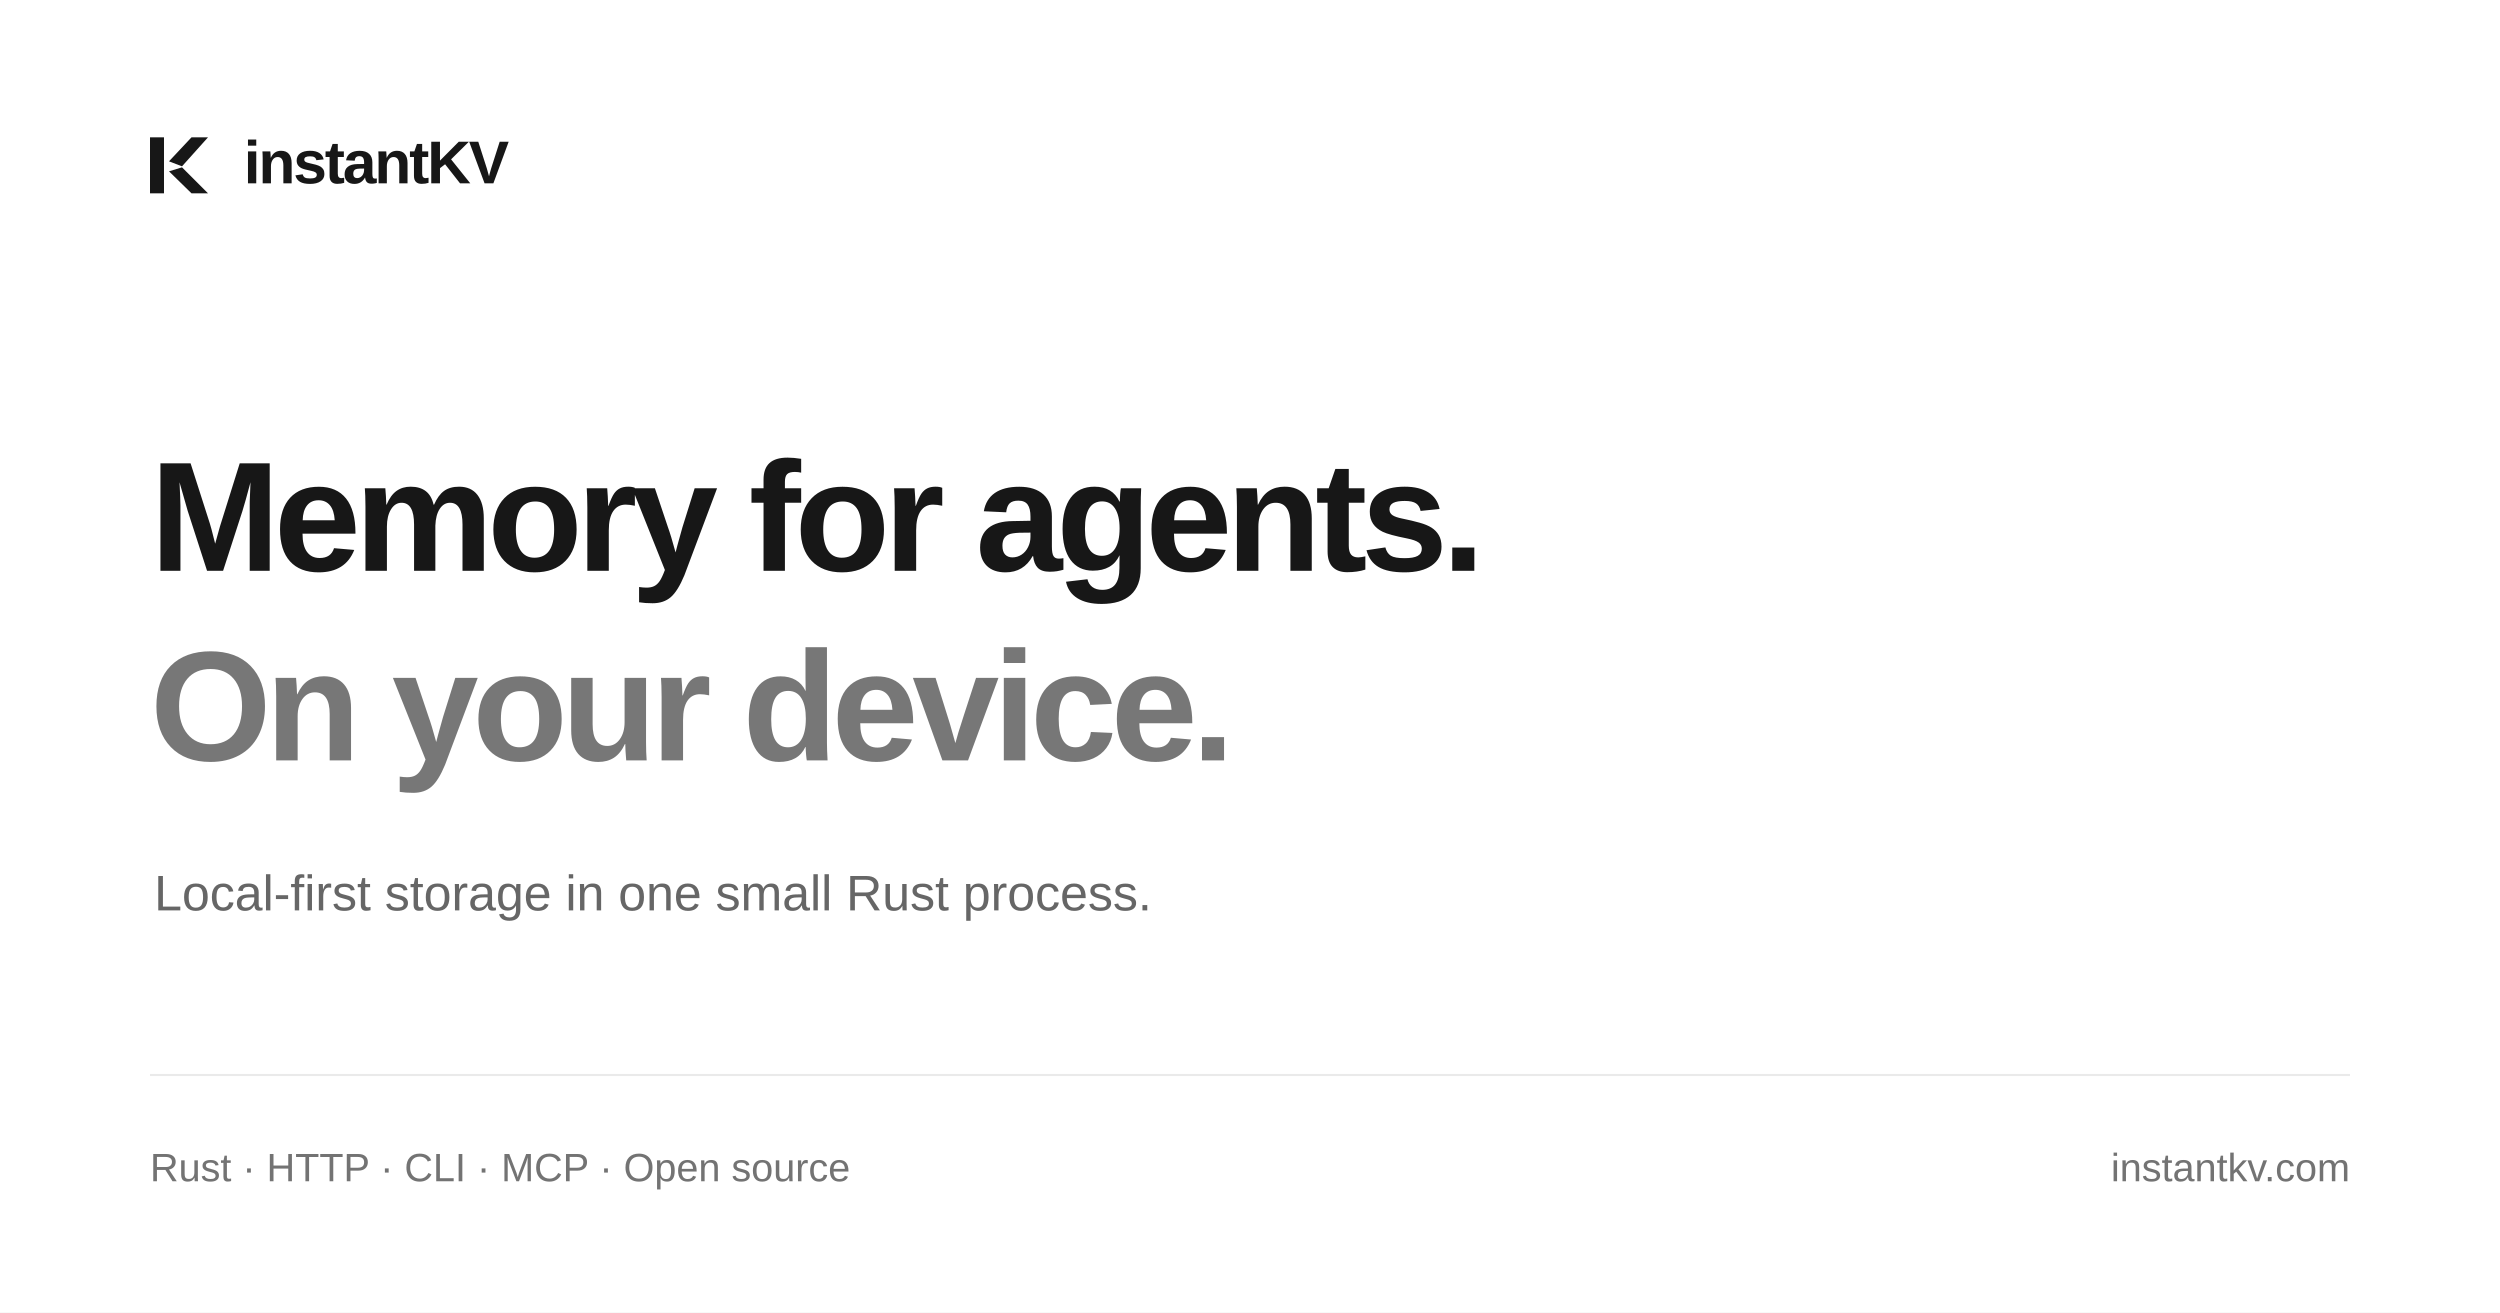
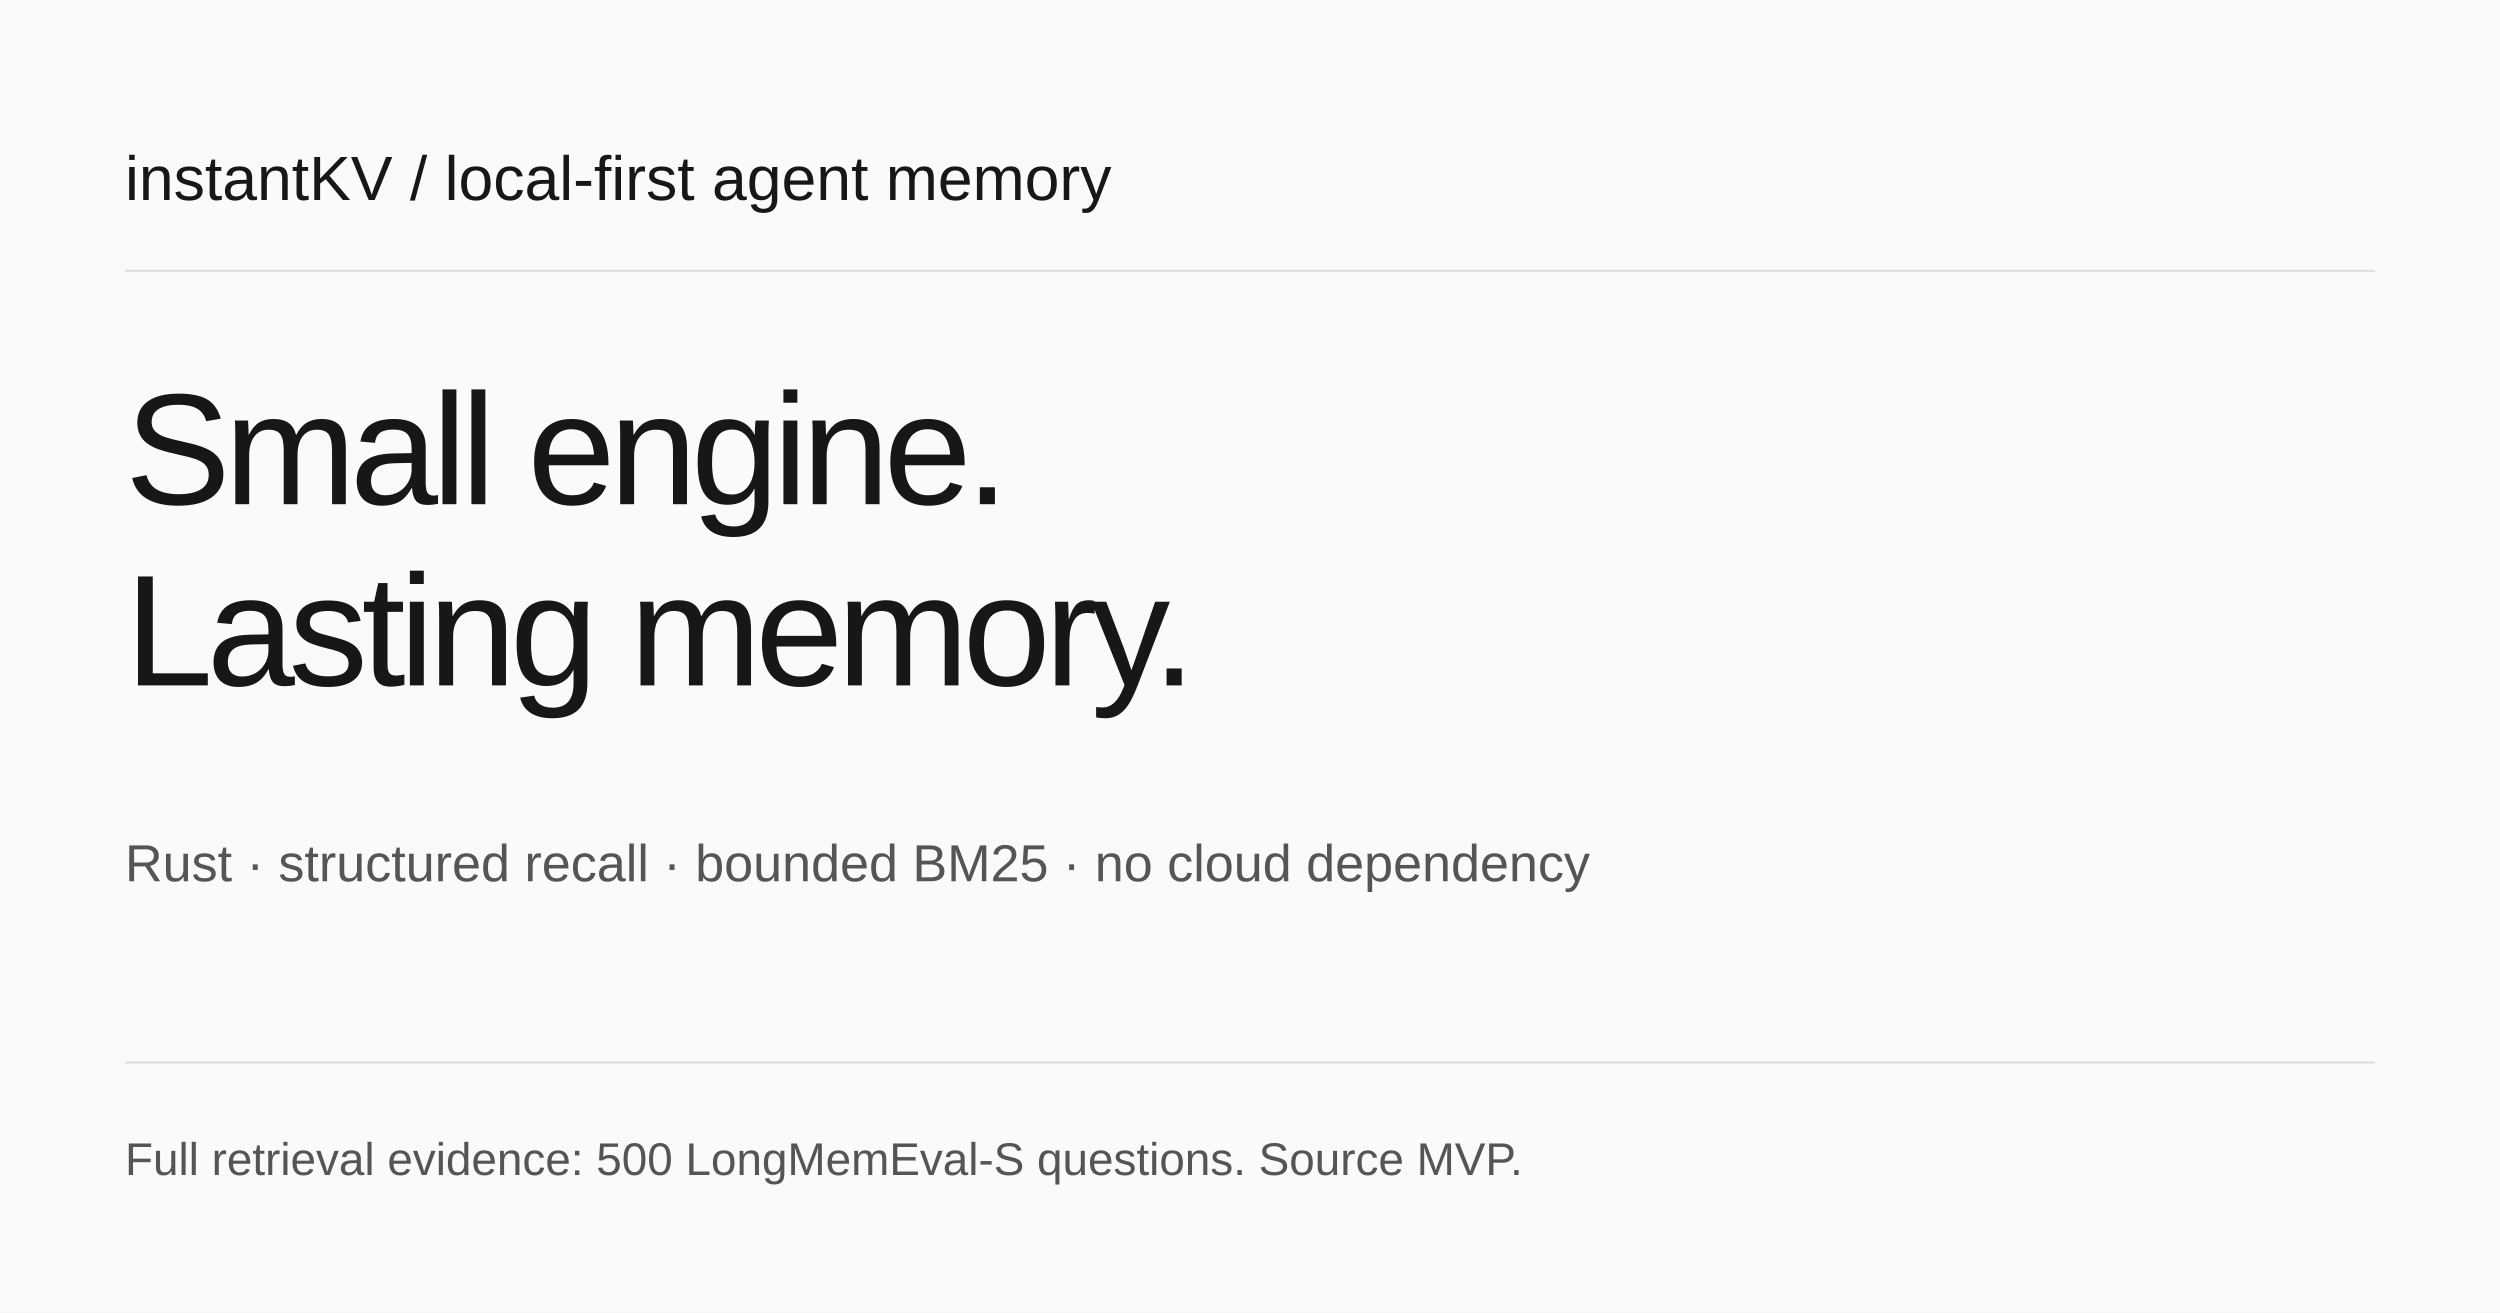
- <svg xmlns="http://www.w3.org/2000/svg" width="1200" height="630" viewBox="0 0 1200 630" role="img" aria-labelledby="title">
-   <rect width="1200" height="630" fill="#fff" />
-   <g fill="#171717">
-     <path transform="translate(72 64) scale(.24)" d="M0 8H28V120H0ZM38 56L83 8H116L64 66ZM38 76L64 68L116 120H83Z" />
-     <text x="117" y="88" font-family="Arial, sans-serif" font-size="29" font-weight="600" letter-spacing="-1">instantKV</text>
-   </g>
-   <g font-family="Arial, sans-serif" font-size="75" font-weight="600" letter-spacing="-3">
-     <text x="72" y="274" fill="#171717">Memory for agents.</text>
-     <text x="72" y="365" fill="#777">On your device.</text>
-   </g>
-   <text x="74" y="437" fill="#666" font-family="Arial, sans-serif" font-size="24">Local-first storage in one small Rust process.</text>
-   <path d="M72 516H1128" stroke="#eaeaea" />
-   <g fill="#737373" font-family="Arial, sans-serif" font-size="19">
-     <text x="72" y="567">Rust · HTTP · CLI · MCP · Open source</text>
-     <text x="1128" y="567" text-anchor="end">instantkv.com</text>
-   </g>
+ <svg xmlns="http://www.w3.org/2000/svg" width="1200" height="630">
+   <rect width="1200" height="630" fill="#fafafa" />
+   <path d="M60 130H1140M60 510H1140" stroke="#ddd" />
+   <text x="60" y="96" font-family="Arial,sans-serif" font-size="30" fill="#171717">instantKV / local-first agent memory</text>
+   <text x="60" y="242" font-family="Arial,sans-serif" font-size="76" letter-spacing="-3" fill="#171717">Small engine.</text>
+   <text x="60" y="329" font-family="Arial,sans-serif" font-size="76" letter-spacing="-3" fill="#171717">Lasting memory.</text>
+   <text x="60" y="423" font-family="Arial,sans-serif" font-size="25" fill="#555">Rust · structured recall · bounded BM25 · no cloud dependency</text>
+   <text x="60" y="564" font-family="Arial,sans-serif" font-size="22" fill="#555">Full retrieval evidence: 500 LongMemEval-S questions. Source MVP.</text>
</svg>
